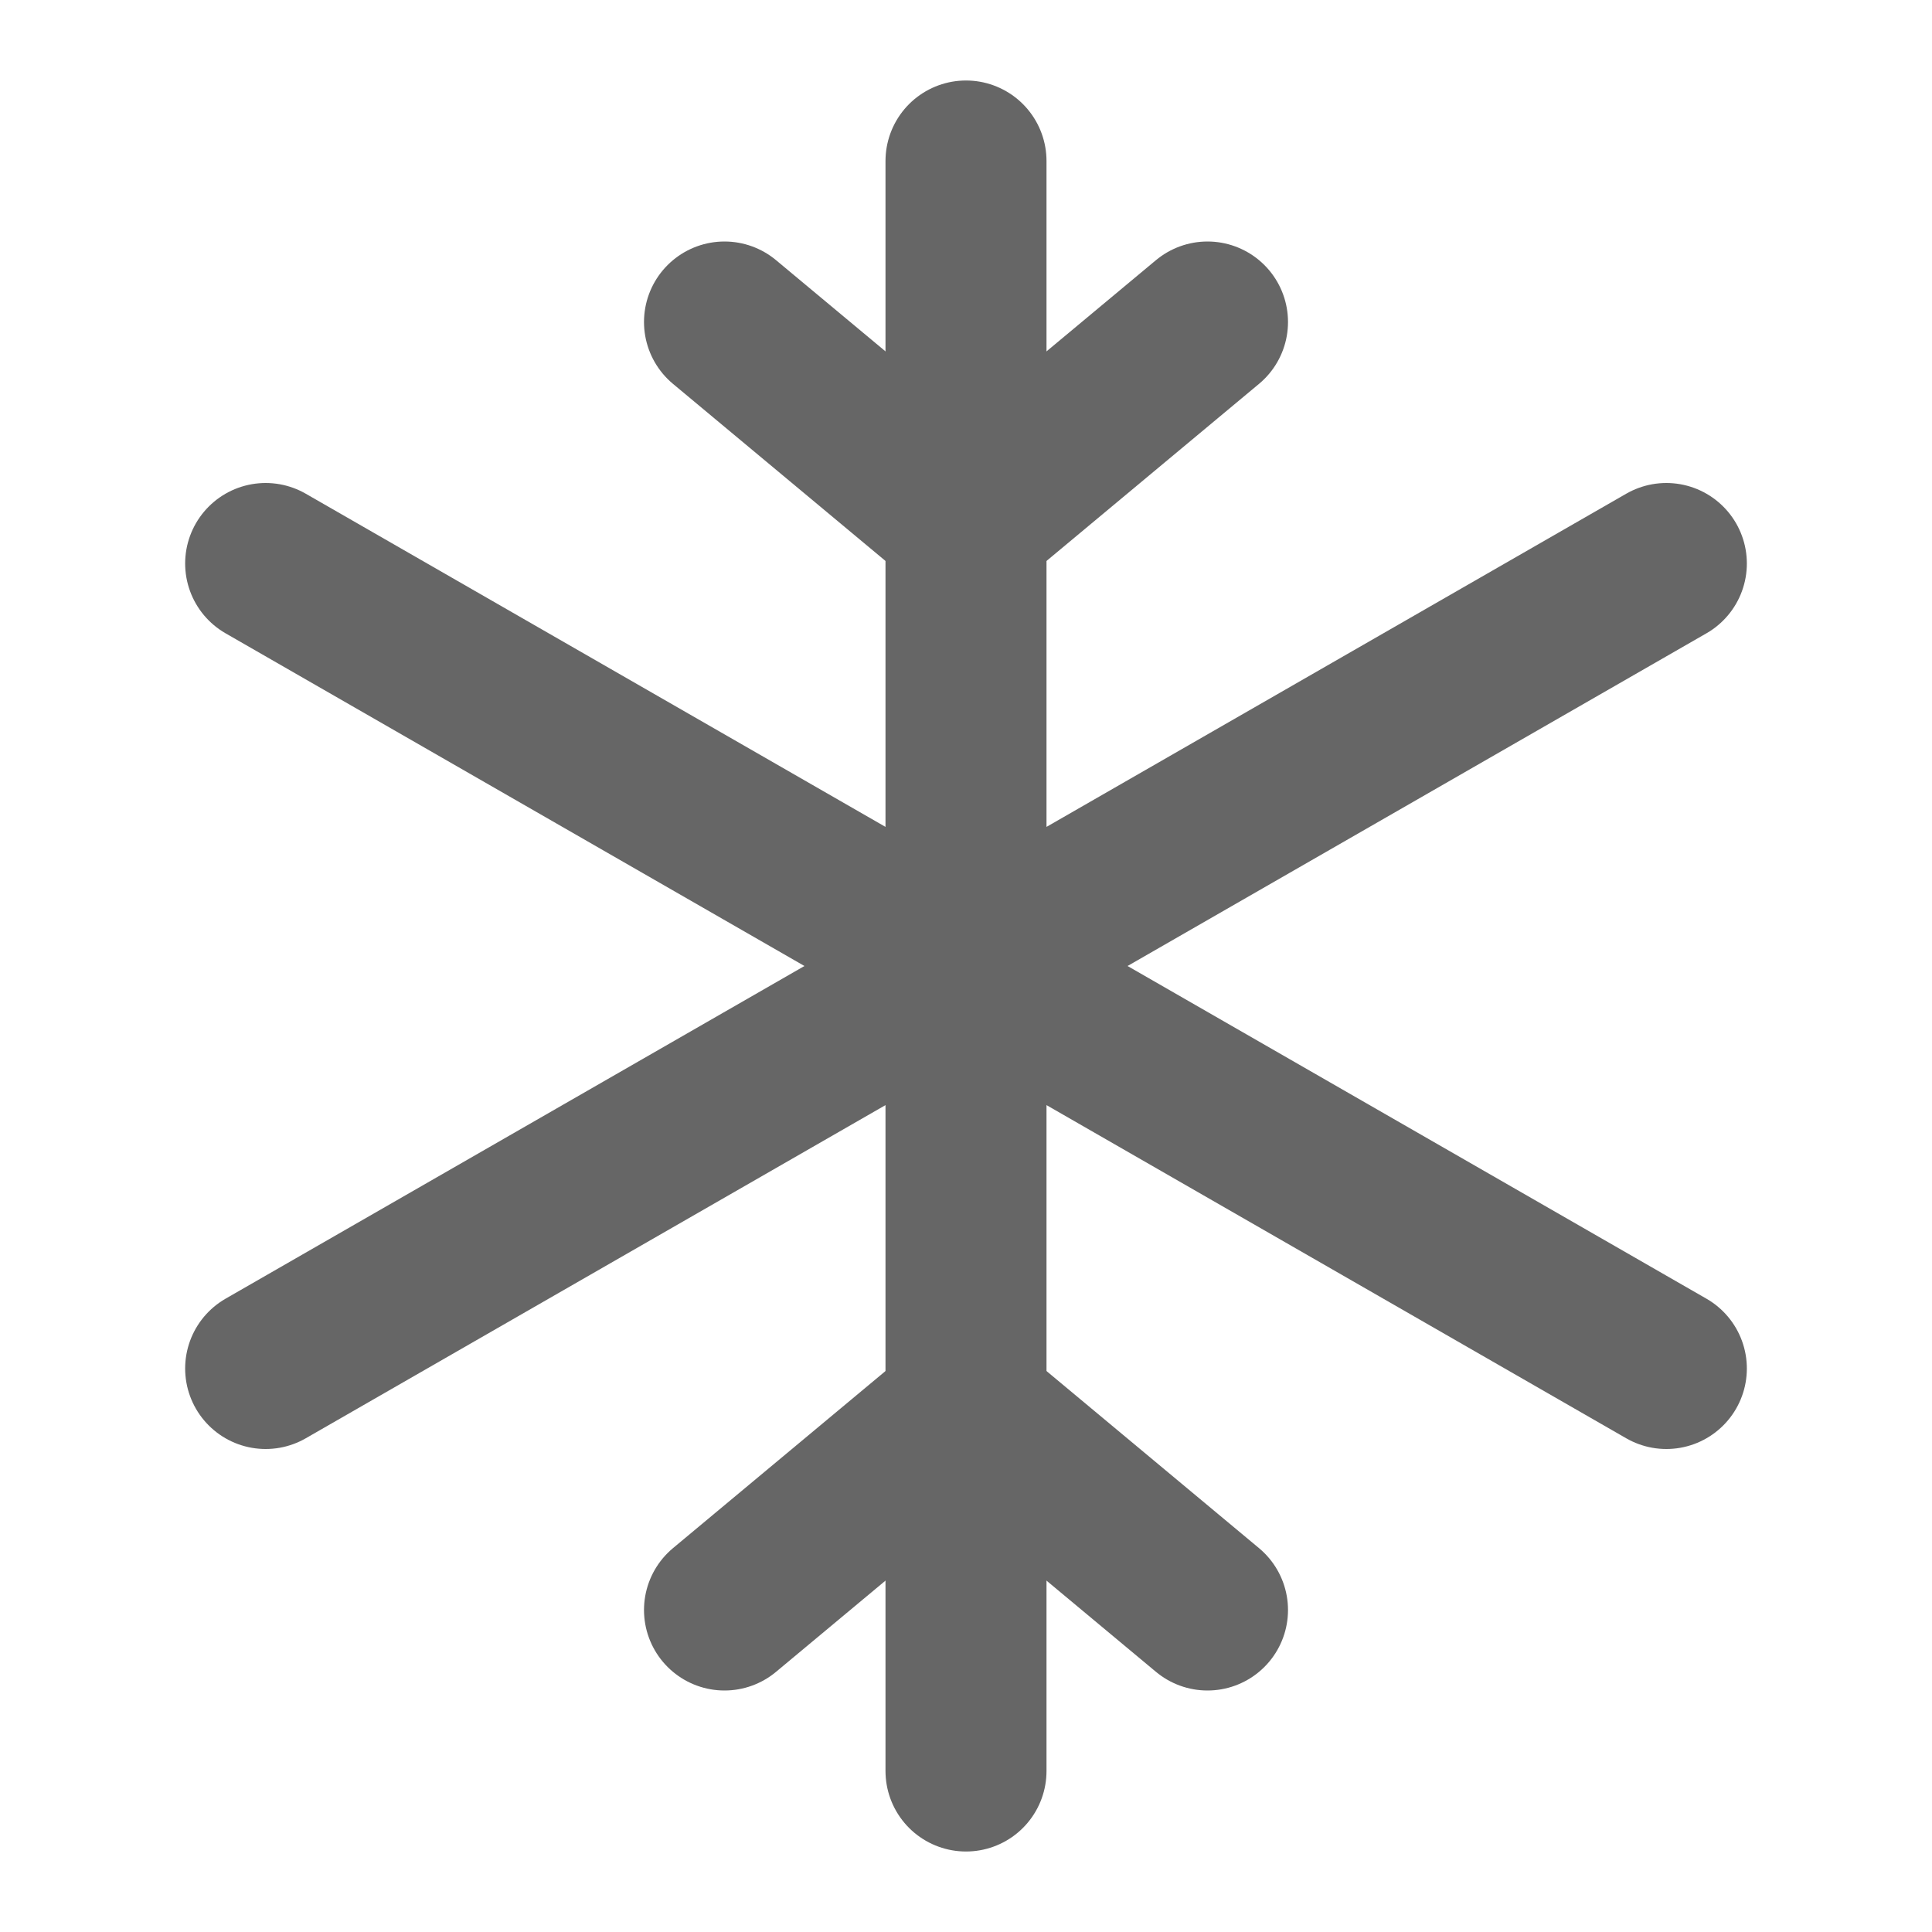
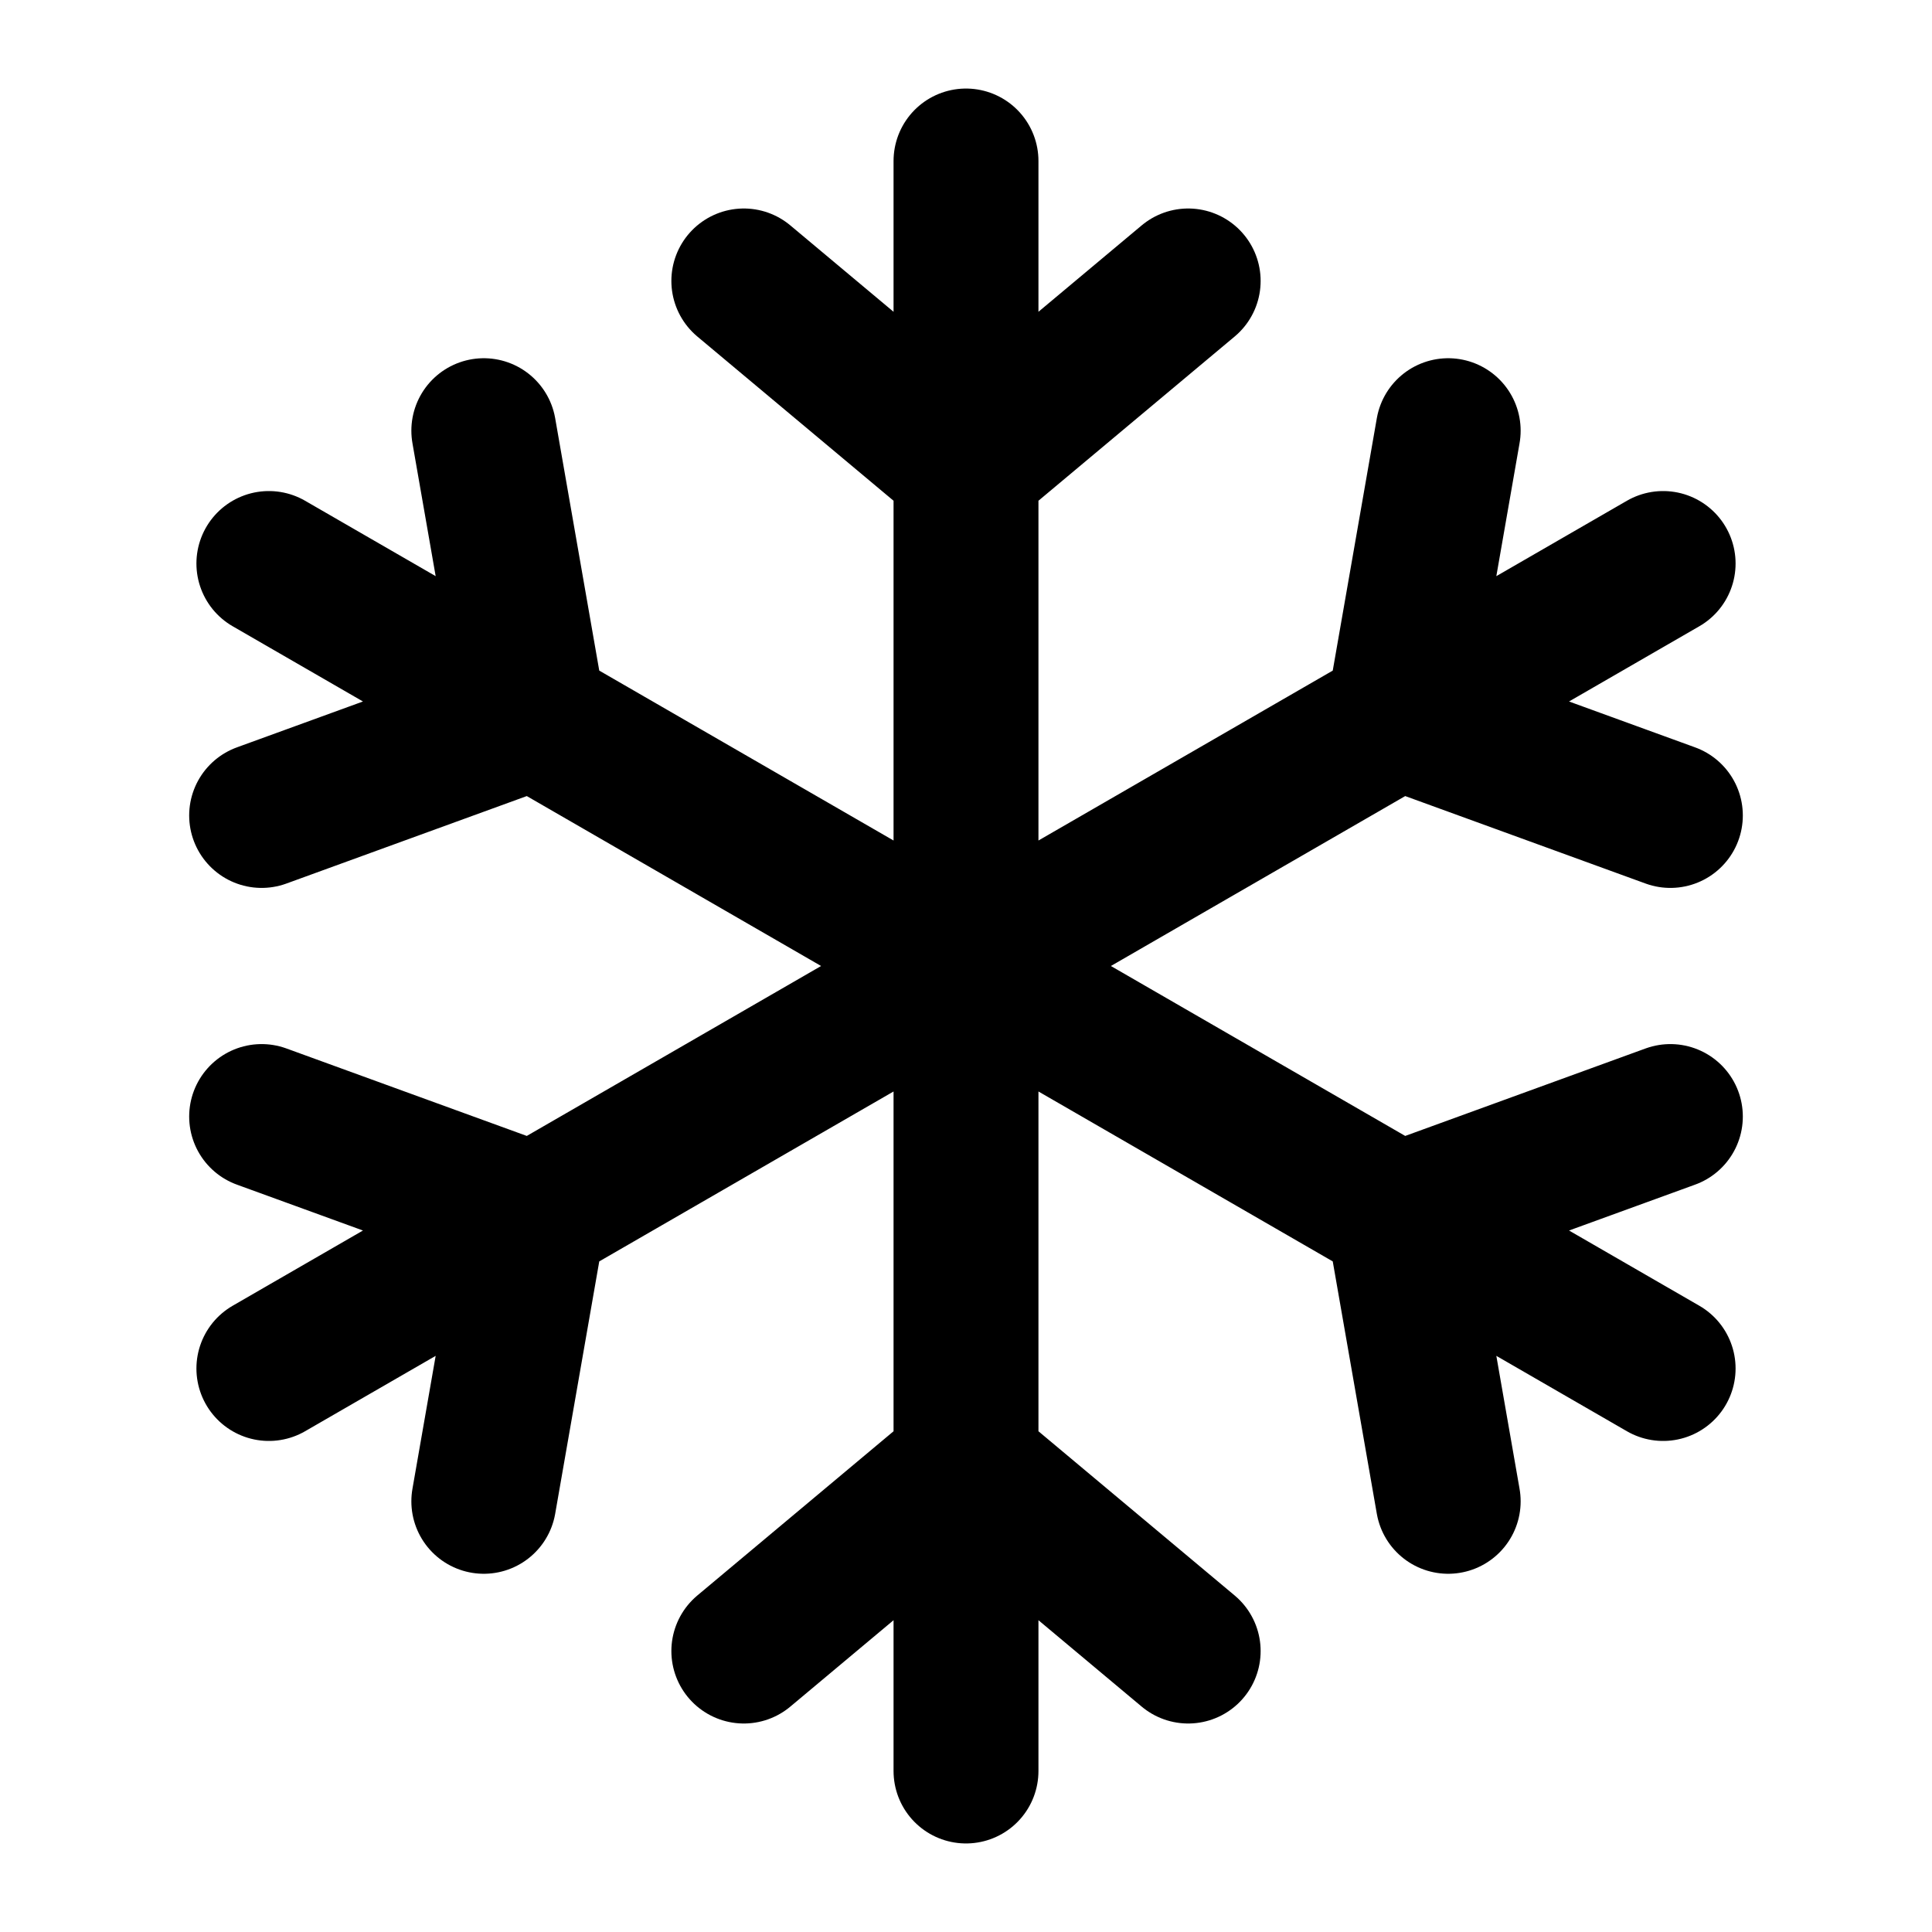
- <svg xmlns="http://www.w3.org/2000/svg" viewBox="0 0 24 24" fill="none" stroke="#666" stroke-width="2" stroke-linecap="round" stroke-linejoin="round">
-   <path d="M12 2v20M3.3 7l17.4 10M3.3 17L20.7 7" />
-   <path d="M9 4l3 2.5L15 4M9 20l3-2.5 3 2.5" />
+ <svg xmlns="http://www.w3.org/2000/svg" viewBox="0 0 24 24" fill="none" stroke="#000" stroke-width="1.8" stroke-linecap="round">
+   <path d="M12 12L12.0 2.0M12.0 5.8L9.24 3.49M12.0 5.8L14.76 3.49M12 12L20.66 7.0M17.37 8.9L17.99 5.35M17.37 8.9L20.75 10.13M12 12L20.66 17.0M17.37 15.1L20.75 13.87M17.37 15.1L17.99 18.65M12 12L12.0 22.0M12.0 18.2L14.76 20.51M12.0 18.2L9.24 20.51M12 12L3.34 17.0M6.63 15.1L6.01 18.65M6.63 15.1L3.25 13.87M12 12L3.34 7.0M6.63 8.9L3.25 10.13M6.63 8.9L6.01 5.35" />
</svg>
